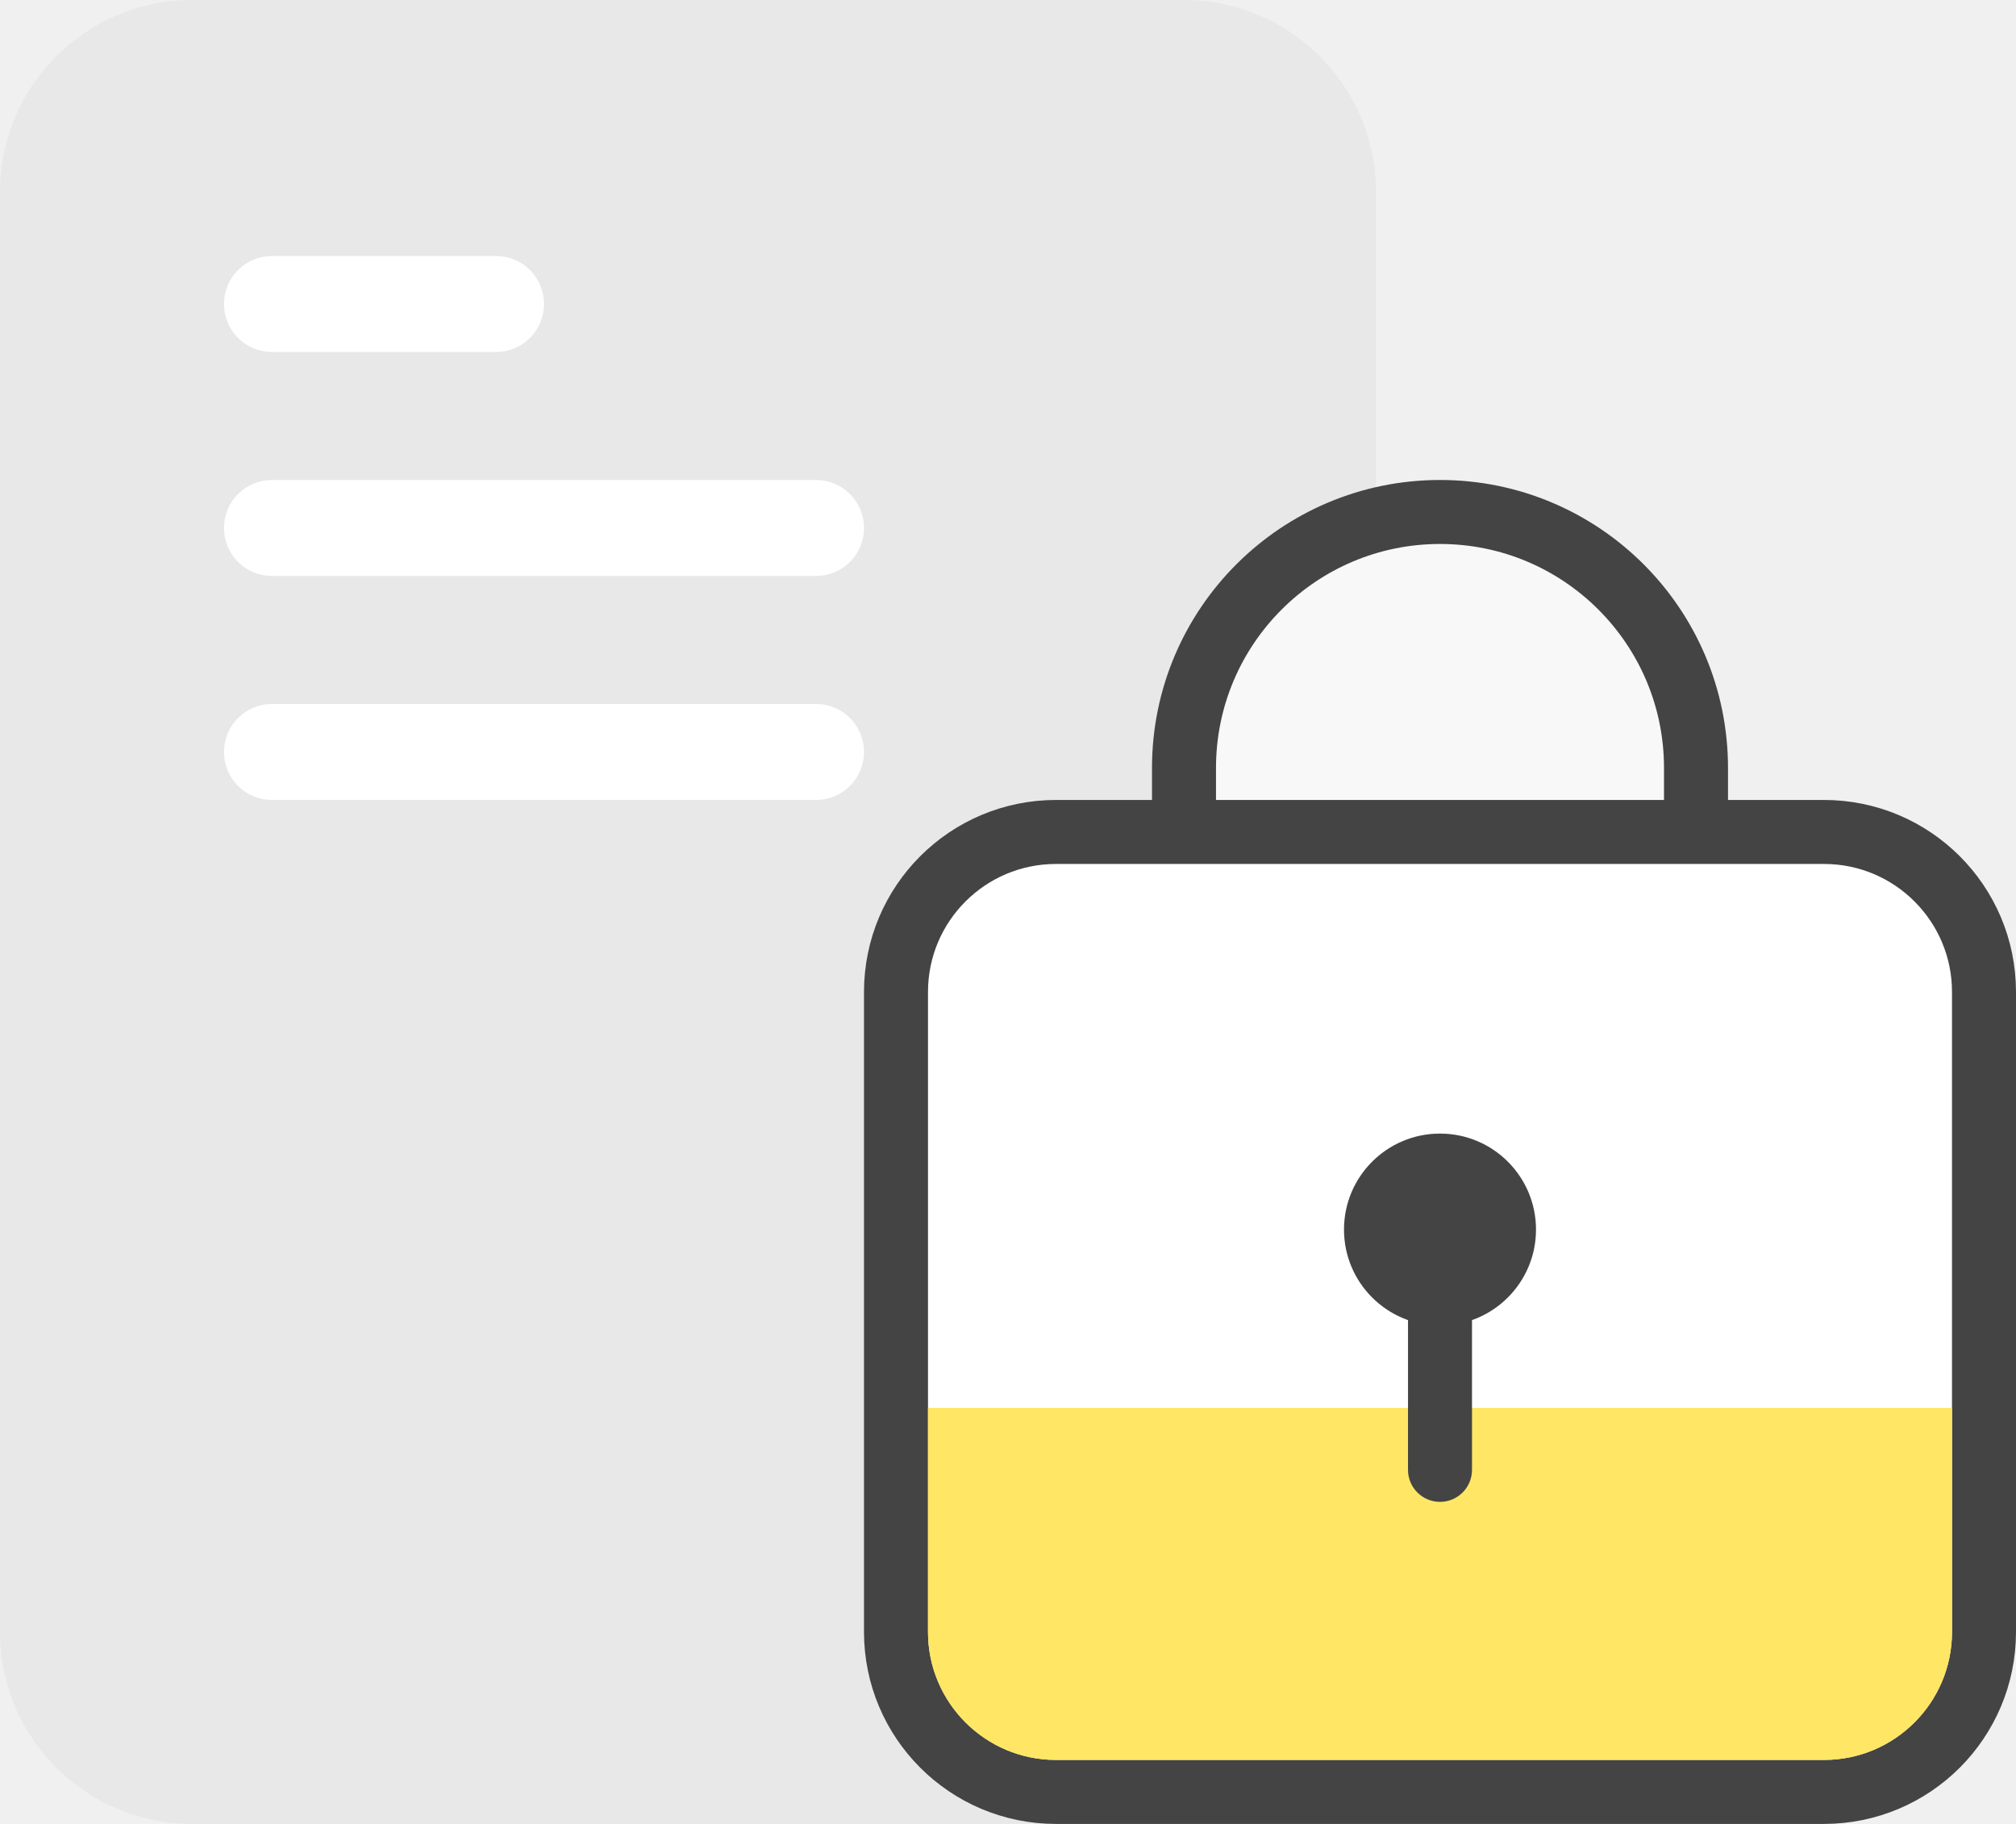
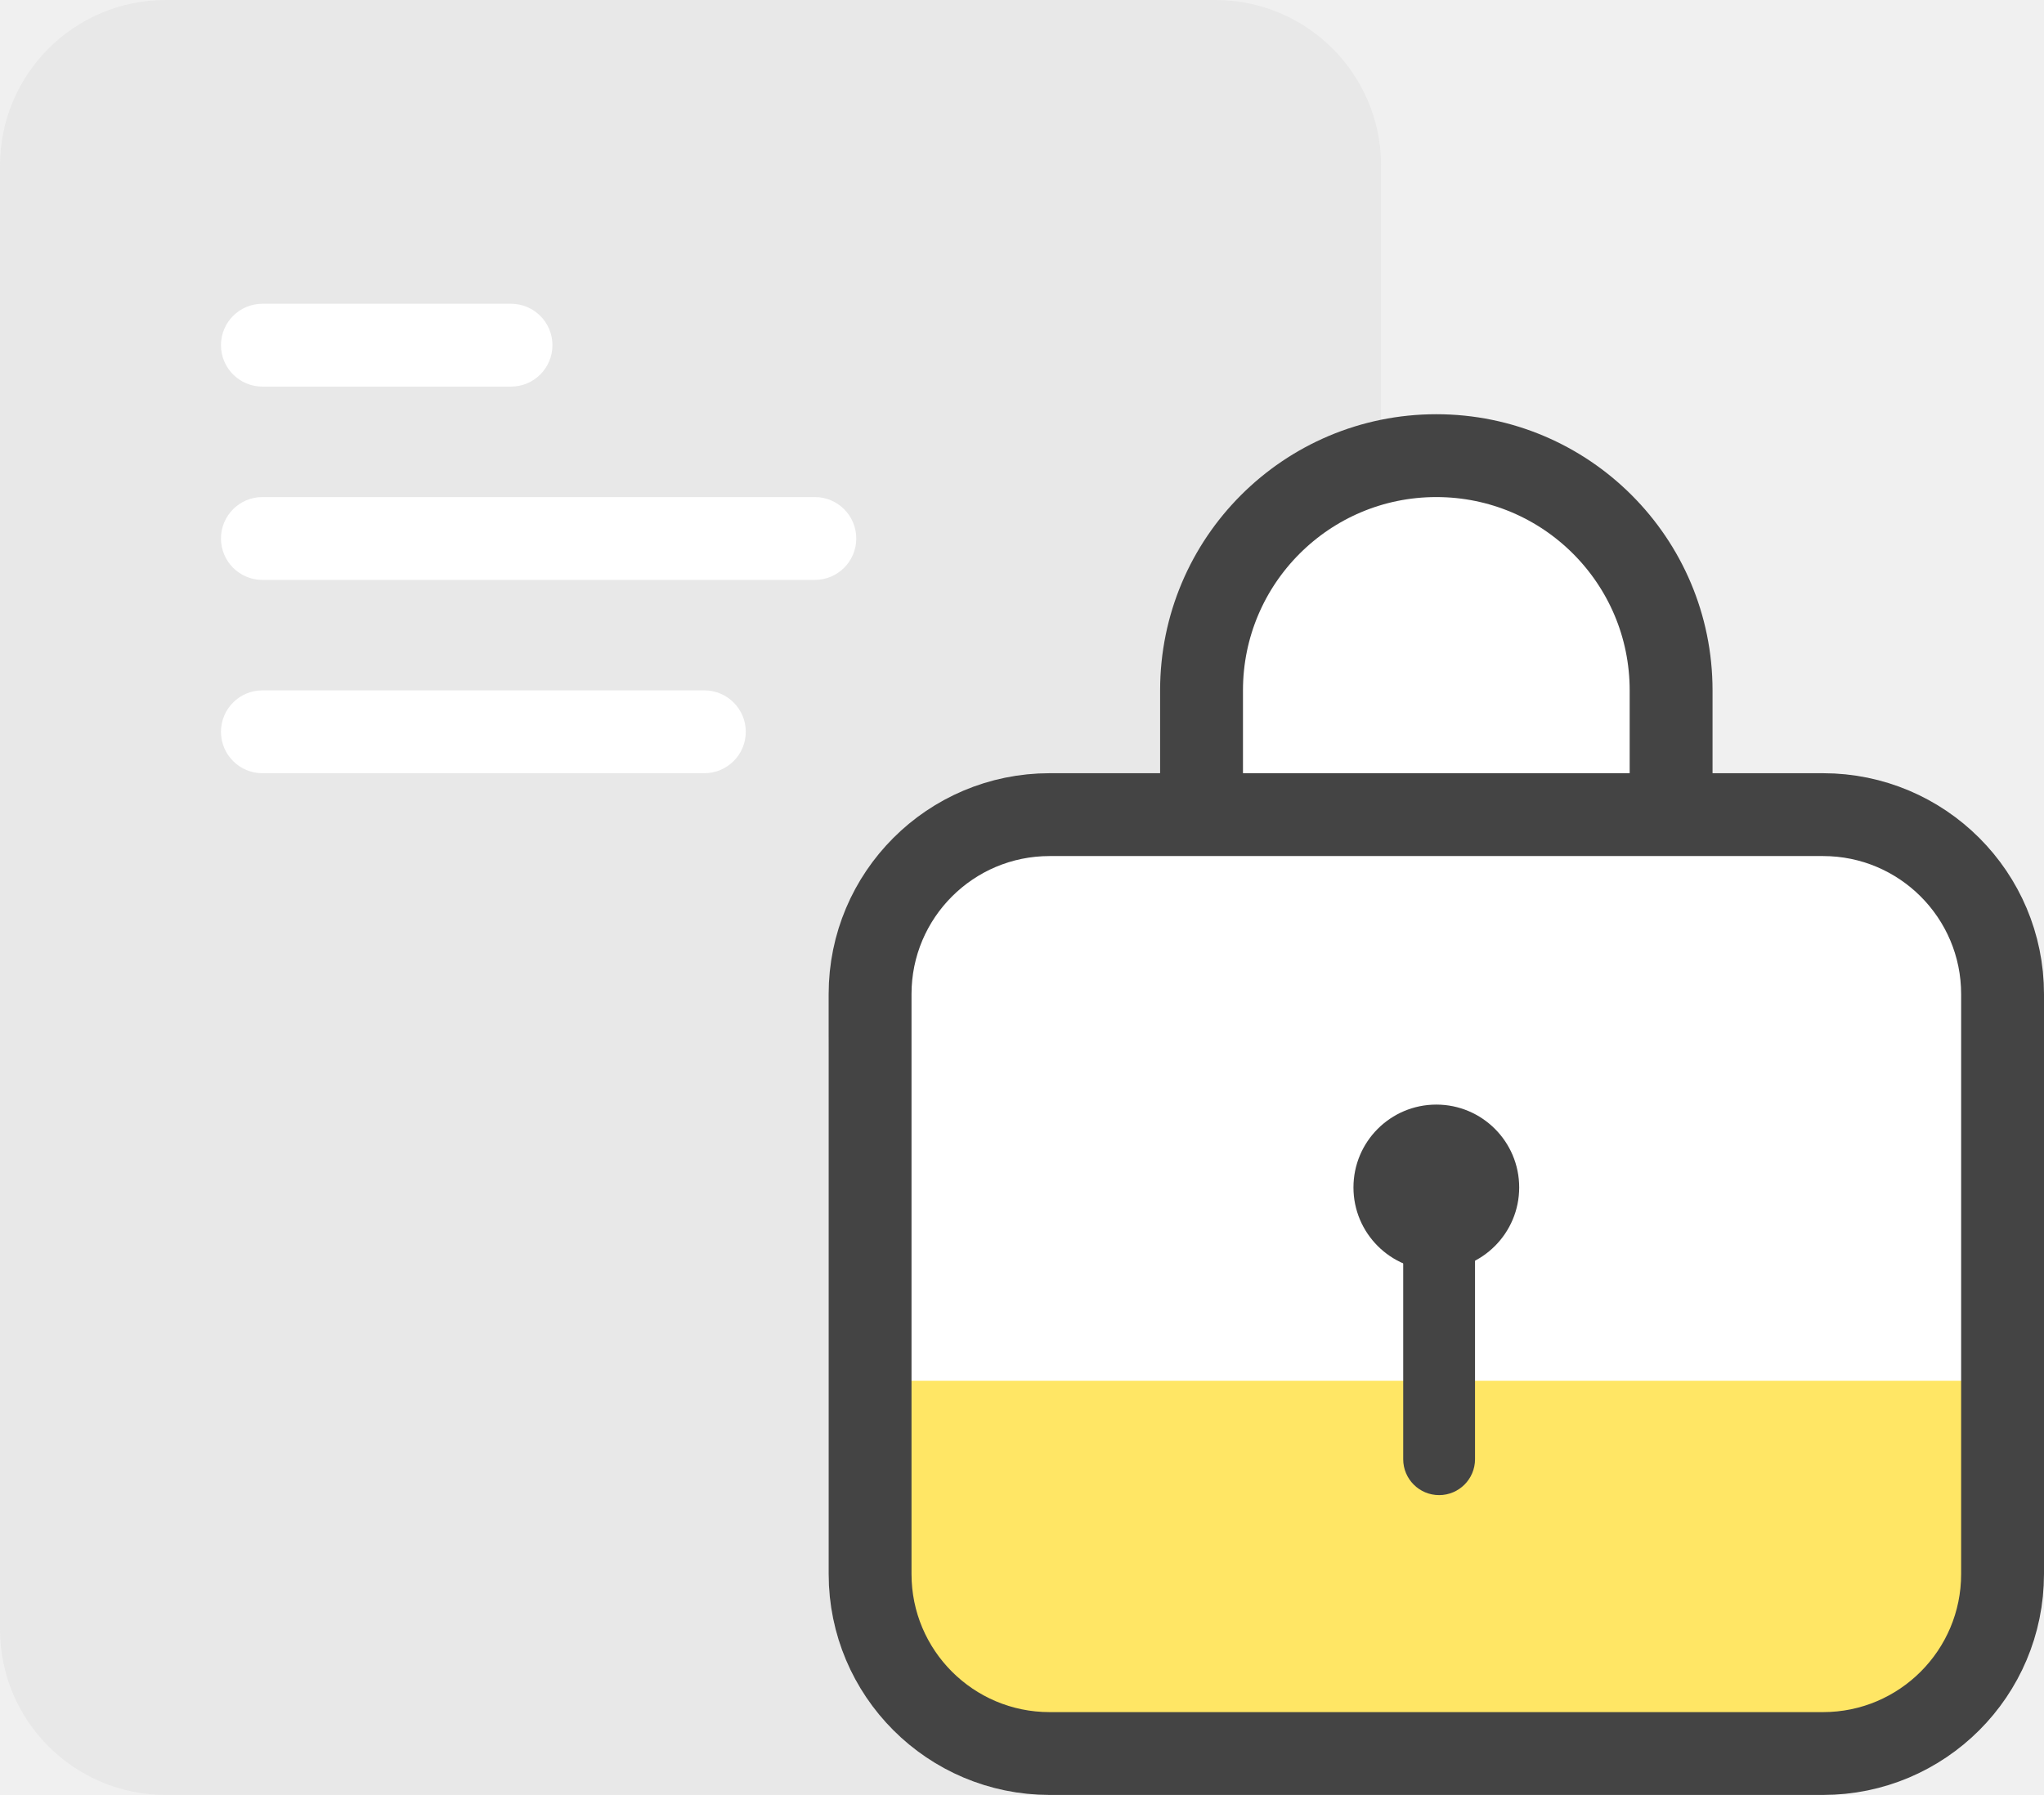
- <svg xmlns="http://www.w3.org/2000/svg" width="63" height="57" viewBox="0 0 63 57" fill="none">
-   <rect width="43" height="57" rx="6" fill="#E8E8E8" />
-   <rect x="7" y="8" width="10" height="3" rx="1.5" fill="white" />
-   <rect x="7" y="15" width="20" height="3" rx="1.5" fill="white" />
-   <rect x="7" y="22" width="20" height="3" rx="1.5" fill="white" />
-   <rect x="37" y="16" width="16" height="21" rx="8" fill="#F8F8F8" stroke="#444444" stroke-width="2" />
-   <rect x="28" y="26" width="34" height="30" rx="5" fill="white" stroke="#444444" stroke-width="2" />
-   <path d="M29 44L61 44V51C61 53.209 59.209 55 57 55L33 55C30.791 55 29 53.209 29 51V44Z" fill="#FFE665" />
-   <rect x="44" y="37.935" width="2" height="9" rx="1" fill="#444444" />
-   <circle cx="45" cy="38.426" r="3" fill="#444444" />
+ <svg xmlns="http://www.w3.org/2000/svg" width="74" height="65" viewBox="0 0 74 65" fill="none">
+   <rect width="50" height="65" rx="6" fill="#E8E8E8" />
+   <rect x="8" y="11" width="12" height="3" rx="1.5" fill="white" />
+   <rect x="8" y="18" width="23" height="3" rx="1.5" fill="white" />
+   <rect x="8" y="25" width="19" height="3" rx="1.5" fill="white" />
+   <rect x="43.5" y="16.5" width="17" height="27" rx="8.5" fill="white" stroke="#444444" stroke-width="3" />
+   <rect x="30" y="30" width="44" height="35" rx="8" fill="white" />
+   <path d="M32 50L72 50V60C72 62.209 70.209 64 68 64H36C33.791 64 32 62.209 32 60V50Z" fill="#FFE665" />
+   <rect x="31.5" y="29.5" width="41" height="34" rx="6.5" stroke="#444444" stroke-width="3" />
+   <rect x="50.801" y="41.984" width="2.6" height="12.158" rx="1.3" fill="#444444" />
+   <circle cx="52" cy="43" r="3" fill="#444444" />
</svg>
